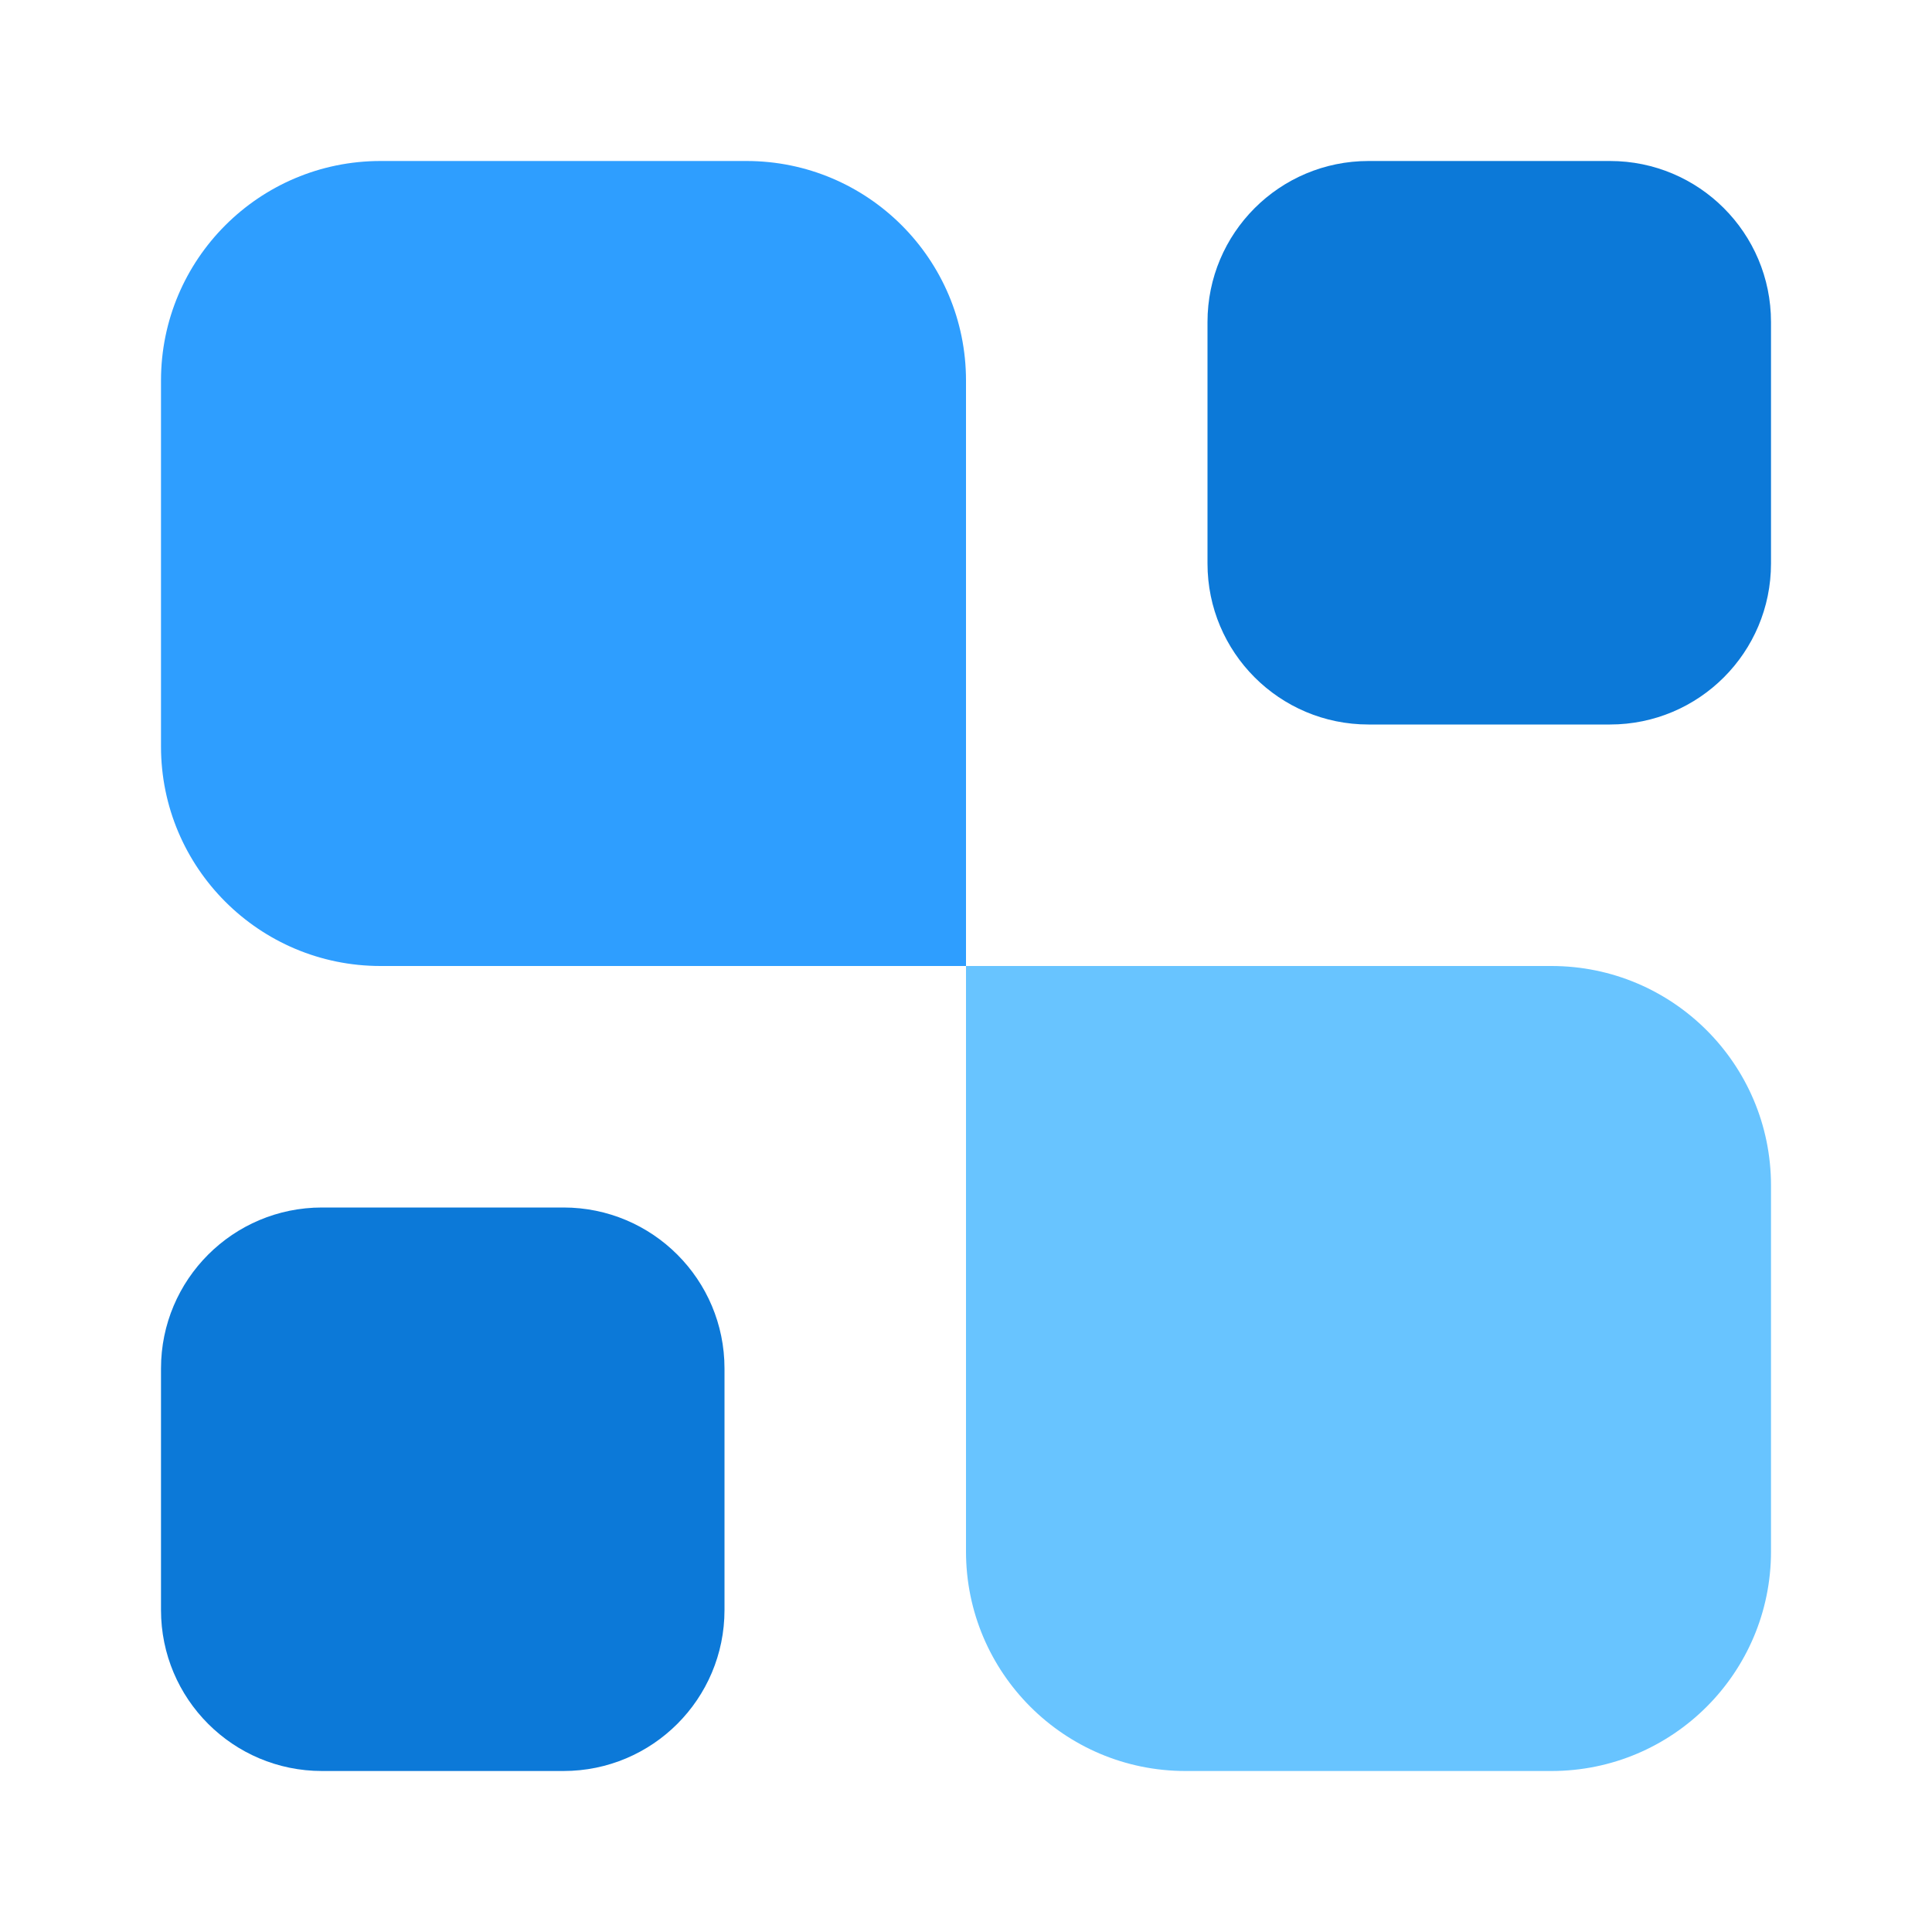
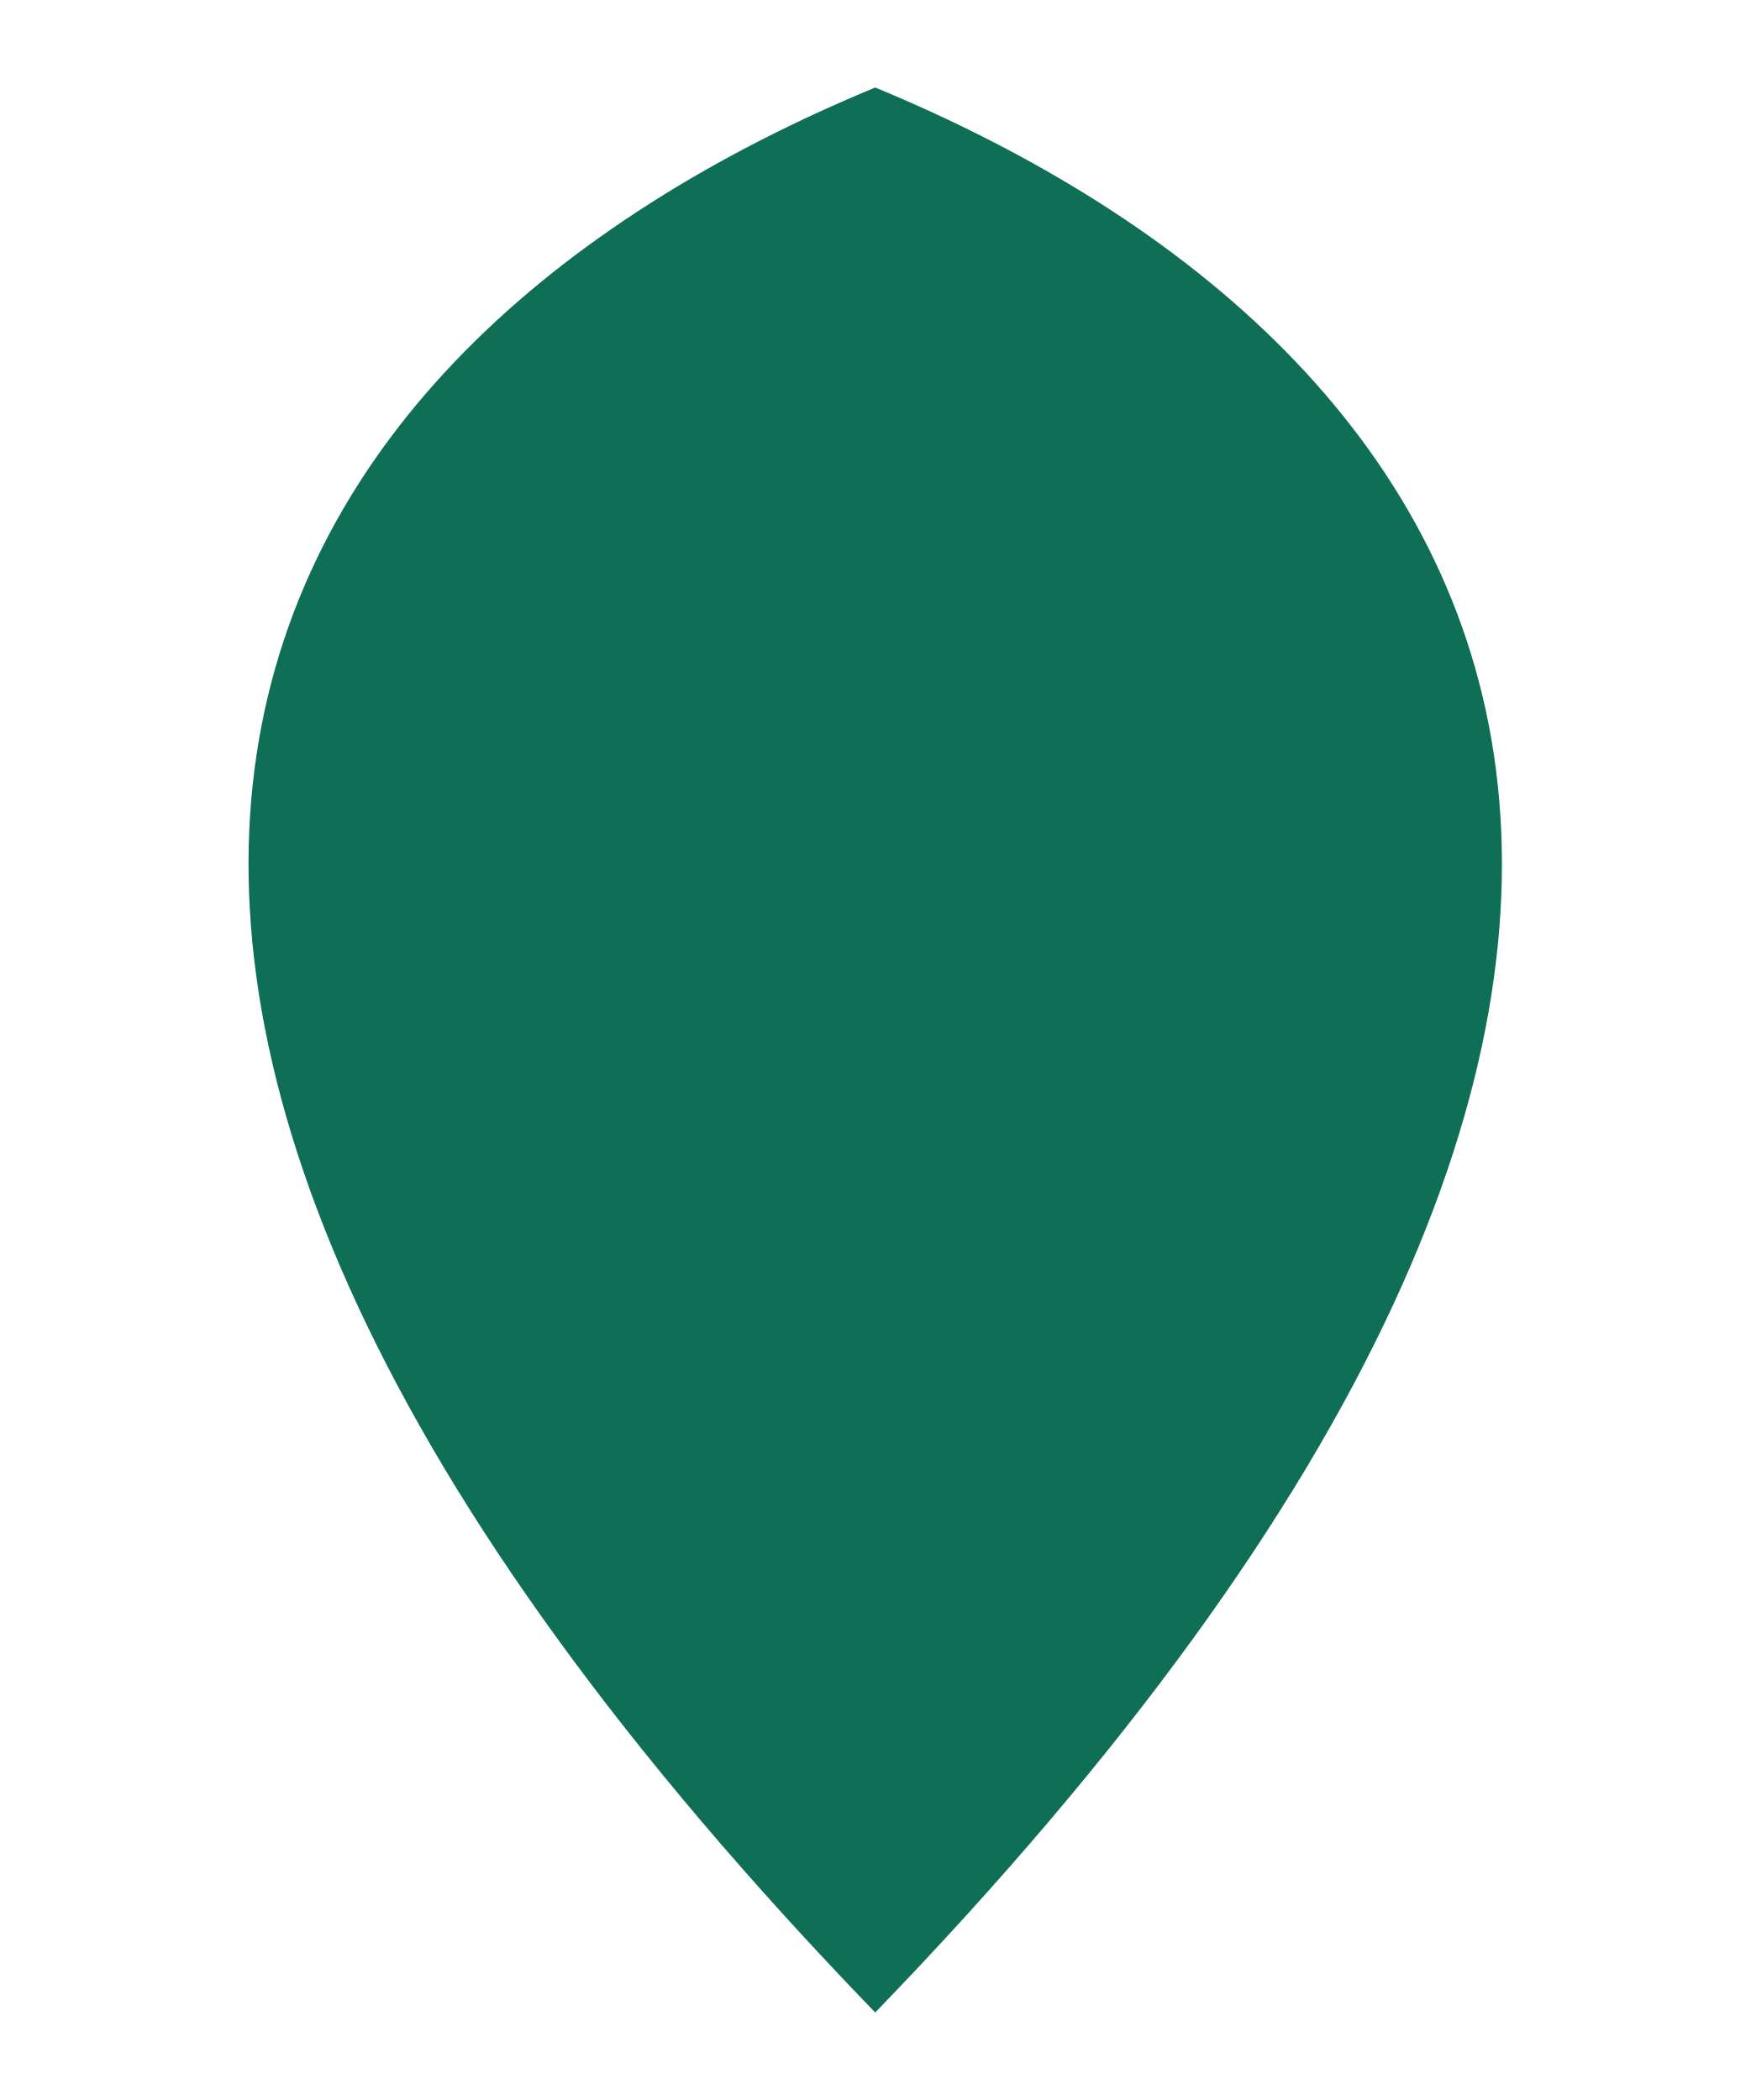
- <svg xmlns="http://www.w3.org/2000/svg" width="24" height="24" viewBox="0 0 24 24" fill="none">
-   <path d="M22 19.273C22 20.779 20.779 22 19.273 22H14.727C13.221 22 12 20.779 12 19.273V12H19.273C20.779 12 22 13.221 22 14.727V19.273Z" fill="#68C4FF" />
-   <path d="M20 2C21.105 2 22 2.895 22 4V7C22 8.105 21.105 9 20 9H17C15.895 9 15 8.105 15 7V4C15 2.895 15.895 2 17 2H20Z" fill="#0C79D8" />
-   <path d="M7 15C8.105 15 9 15.895 9 17V20C9 21.105 8.105 22 7 22H4C2.895 22 2 21.105 2 20V17C2 15.895 2.895 15 4 15H7Z" fill="#0C79D8" />
-   <path d="M12 12H4.727C3.221 12 2 10.779 2 9.273V4.727C2 3.221 3.221 2 4.727 2H9.273C10.779 2 12 3.221 12 4.727V12Z" fill="#2E9EFF" />
+ <svg xmlns="http://www.w3.org/2000/svg" viewBox="0 0 200 240">
+   <g transform="translate(100 0) scale(1.45 1) translate(-100 0)">
+     <path fill="#0F6E56" d="M100,10 C150,40 180,110 100,230 C20,110 50,40 100,10 Z" />
+   </g>
</svg>
